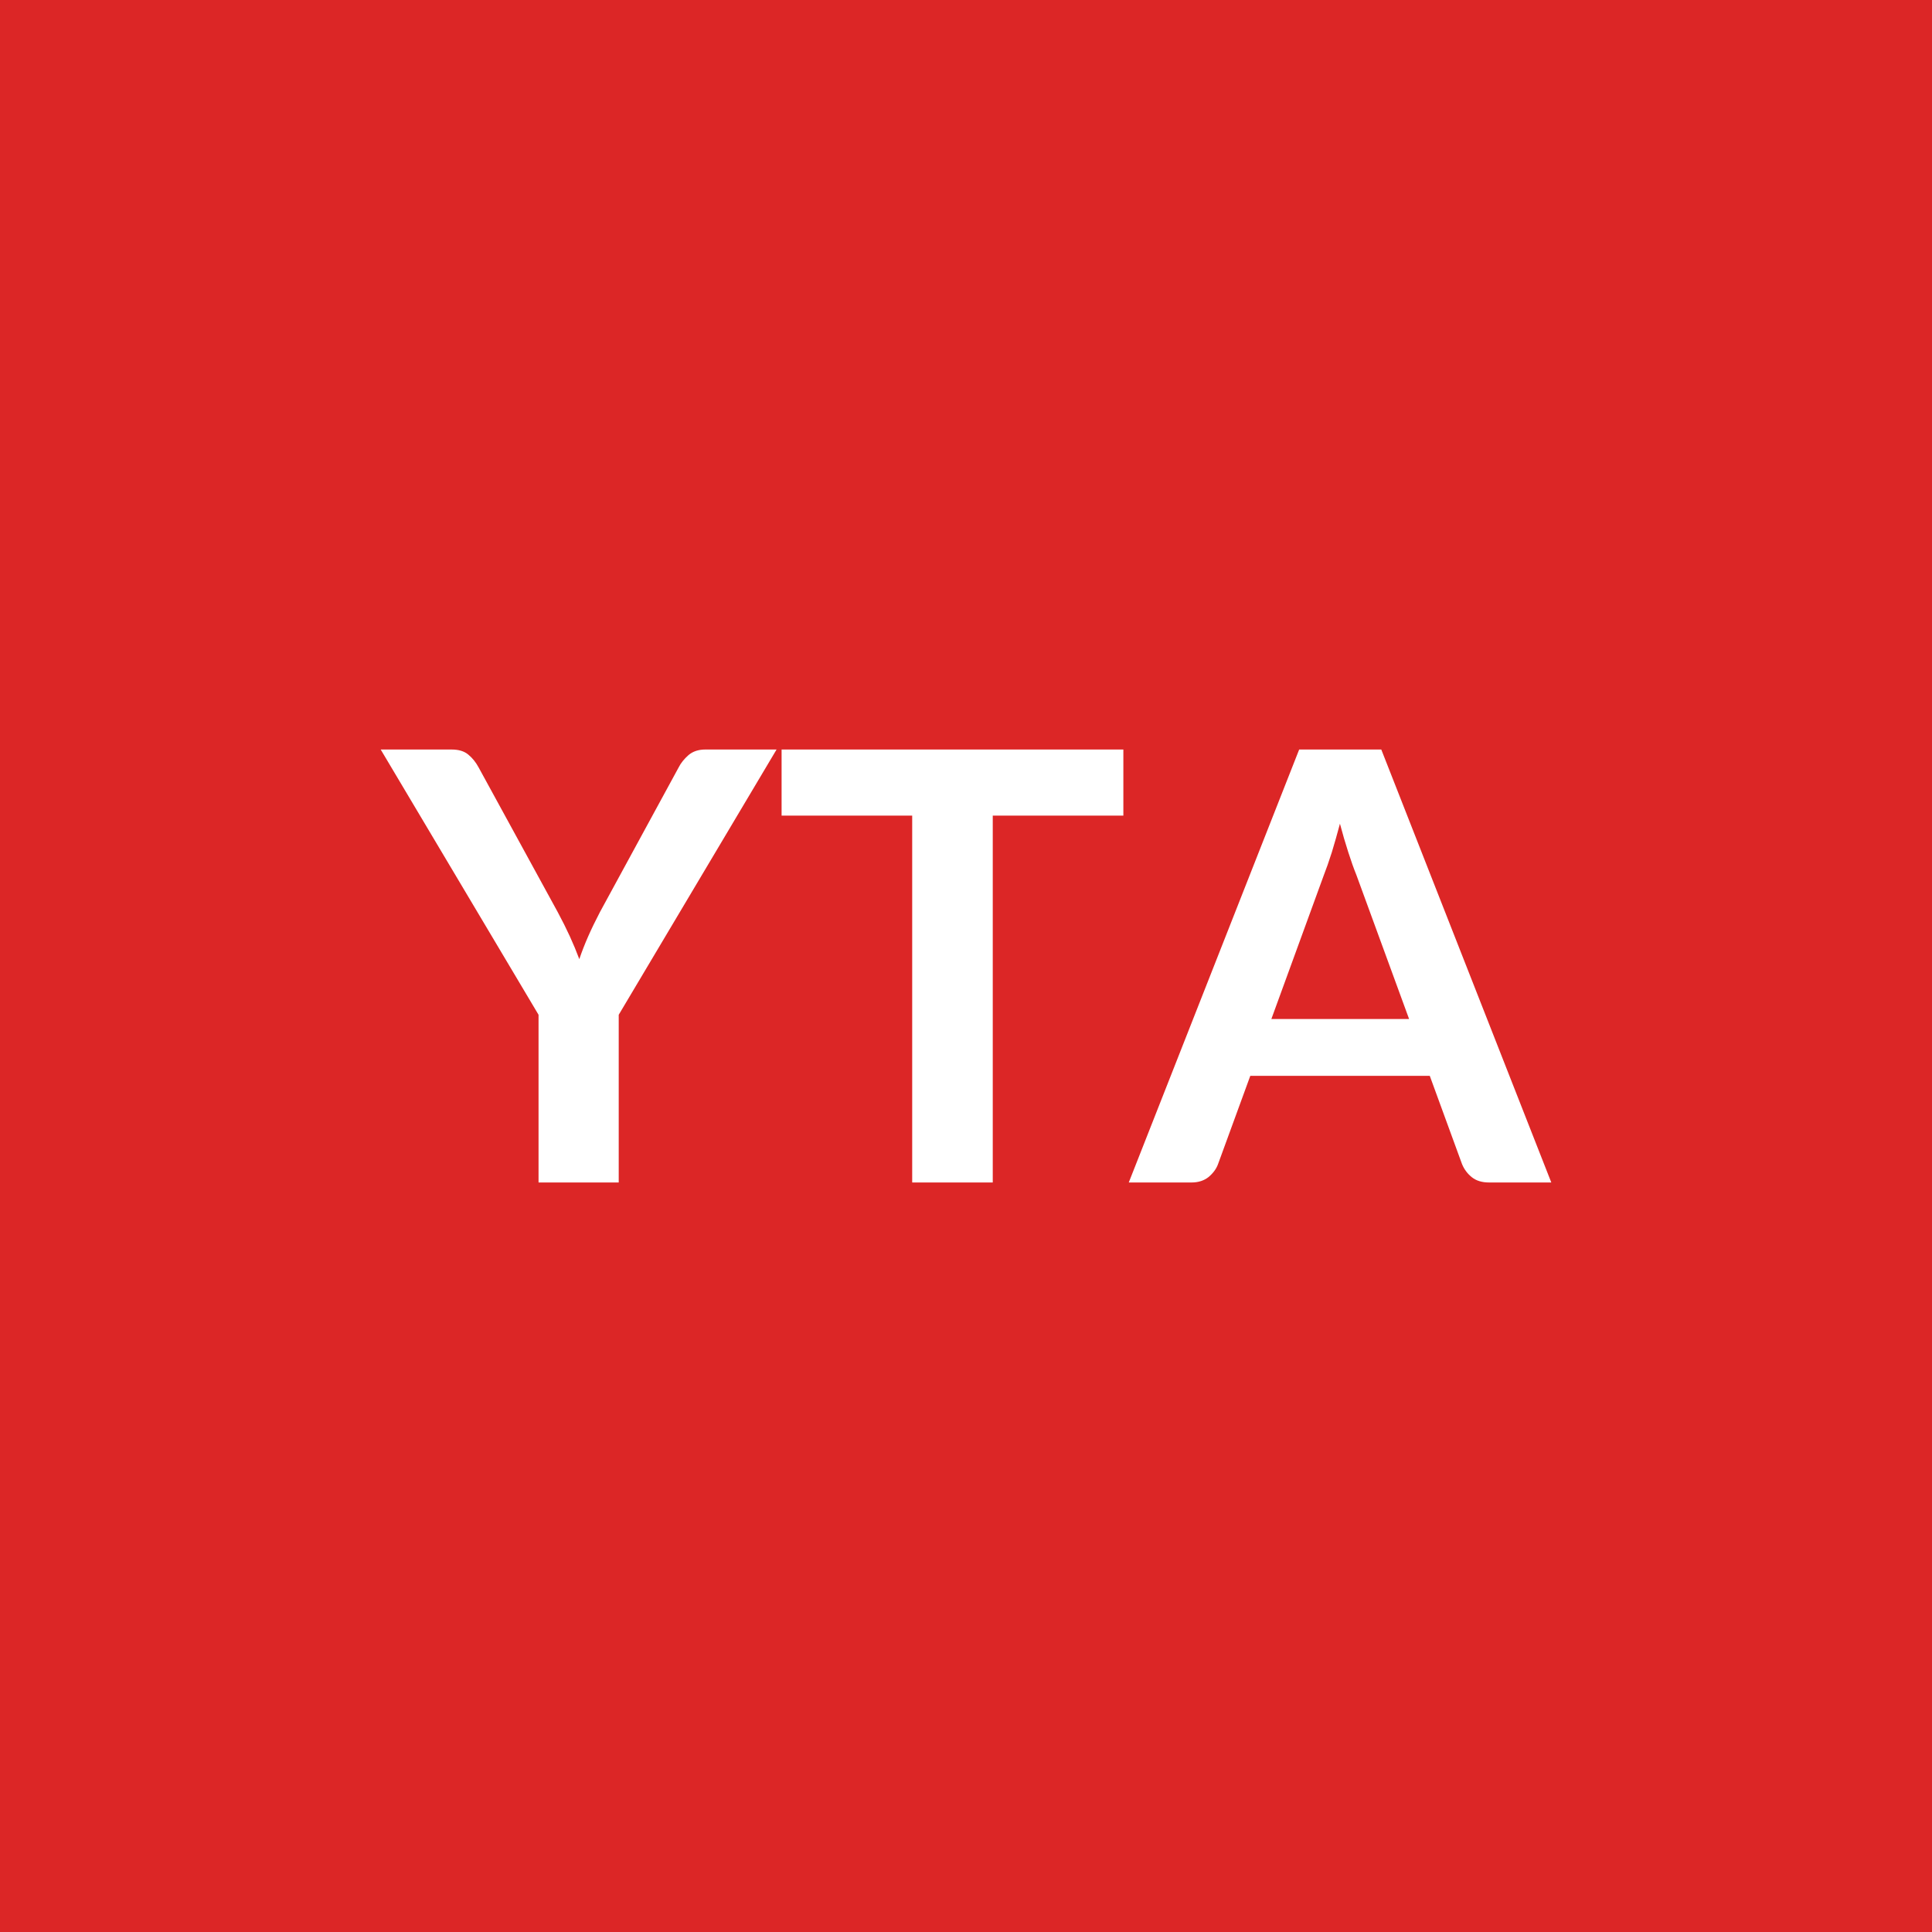
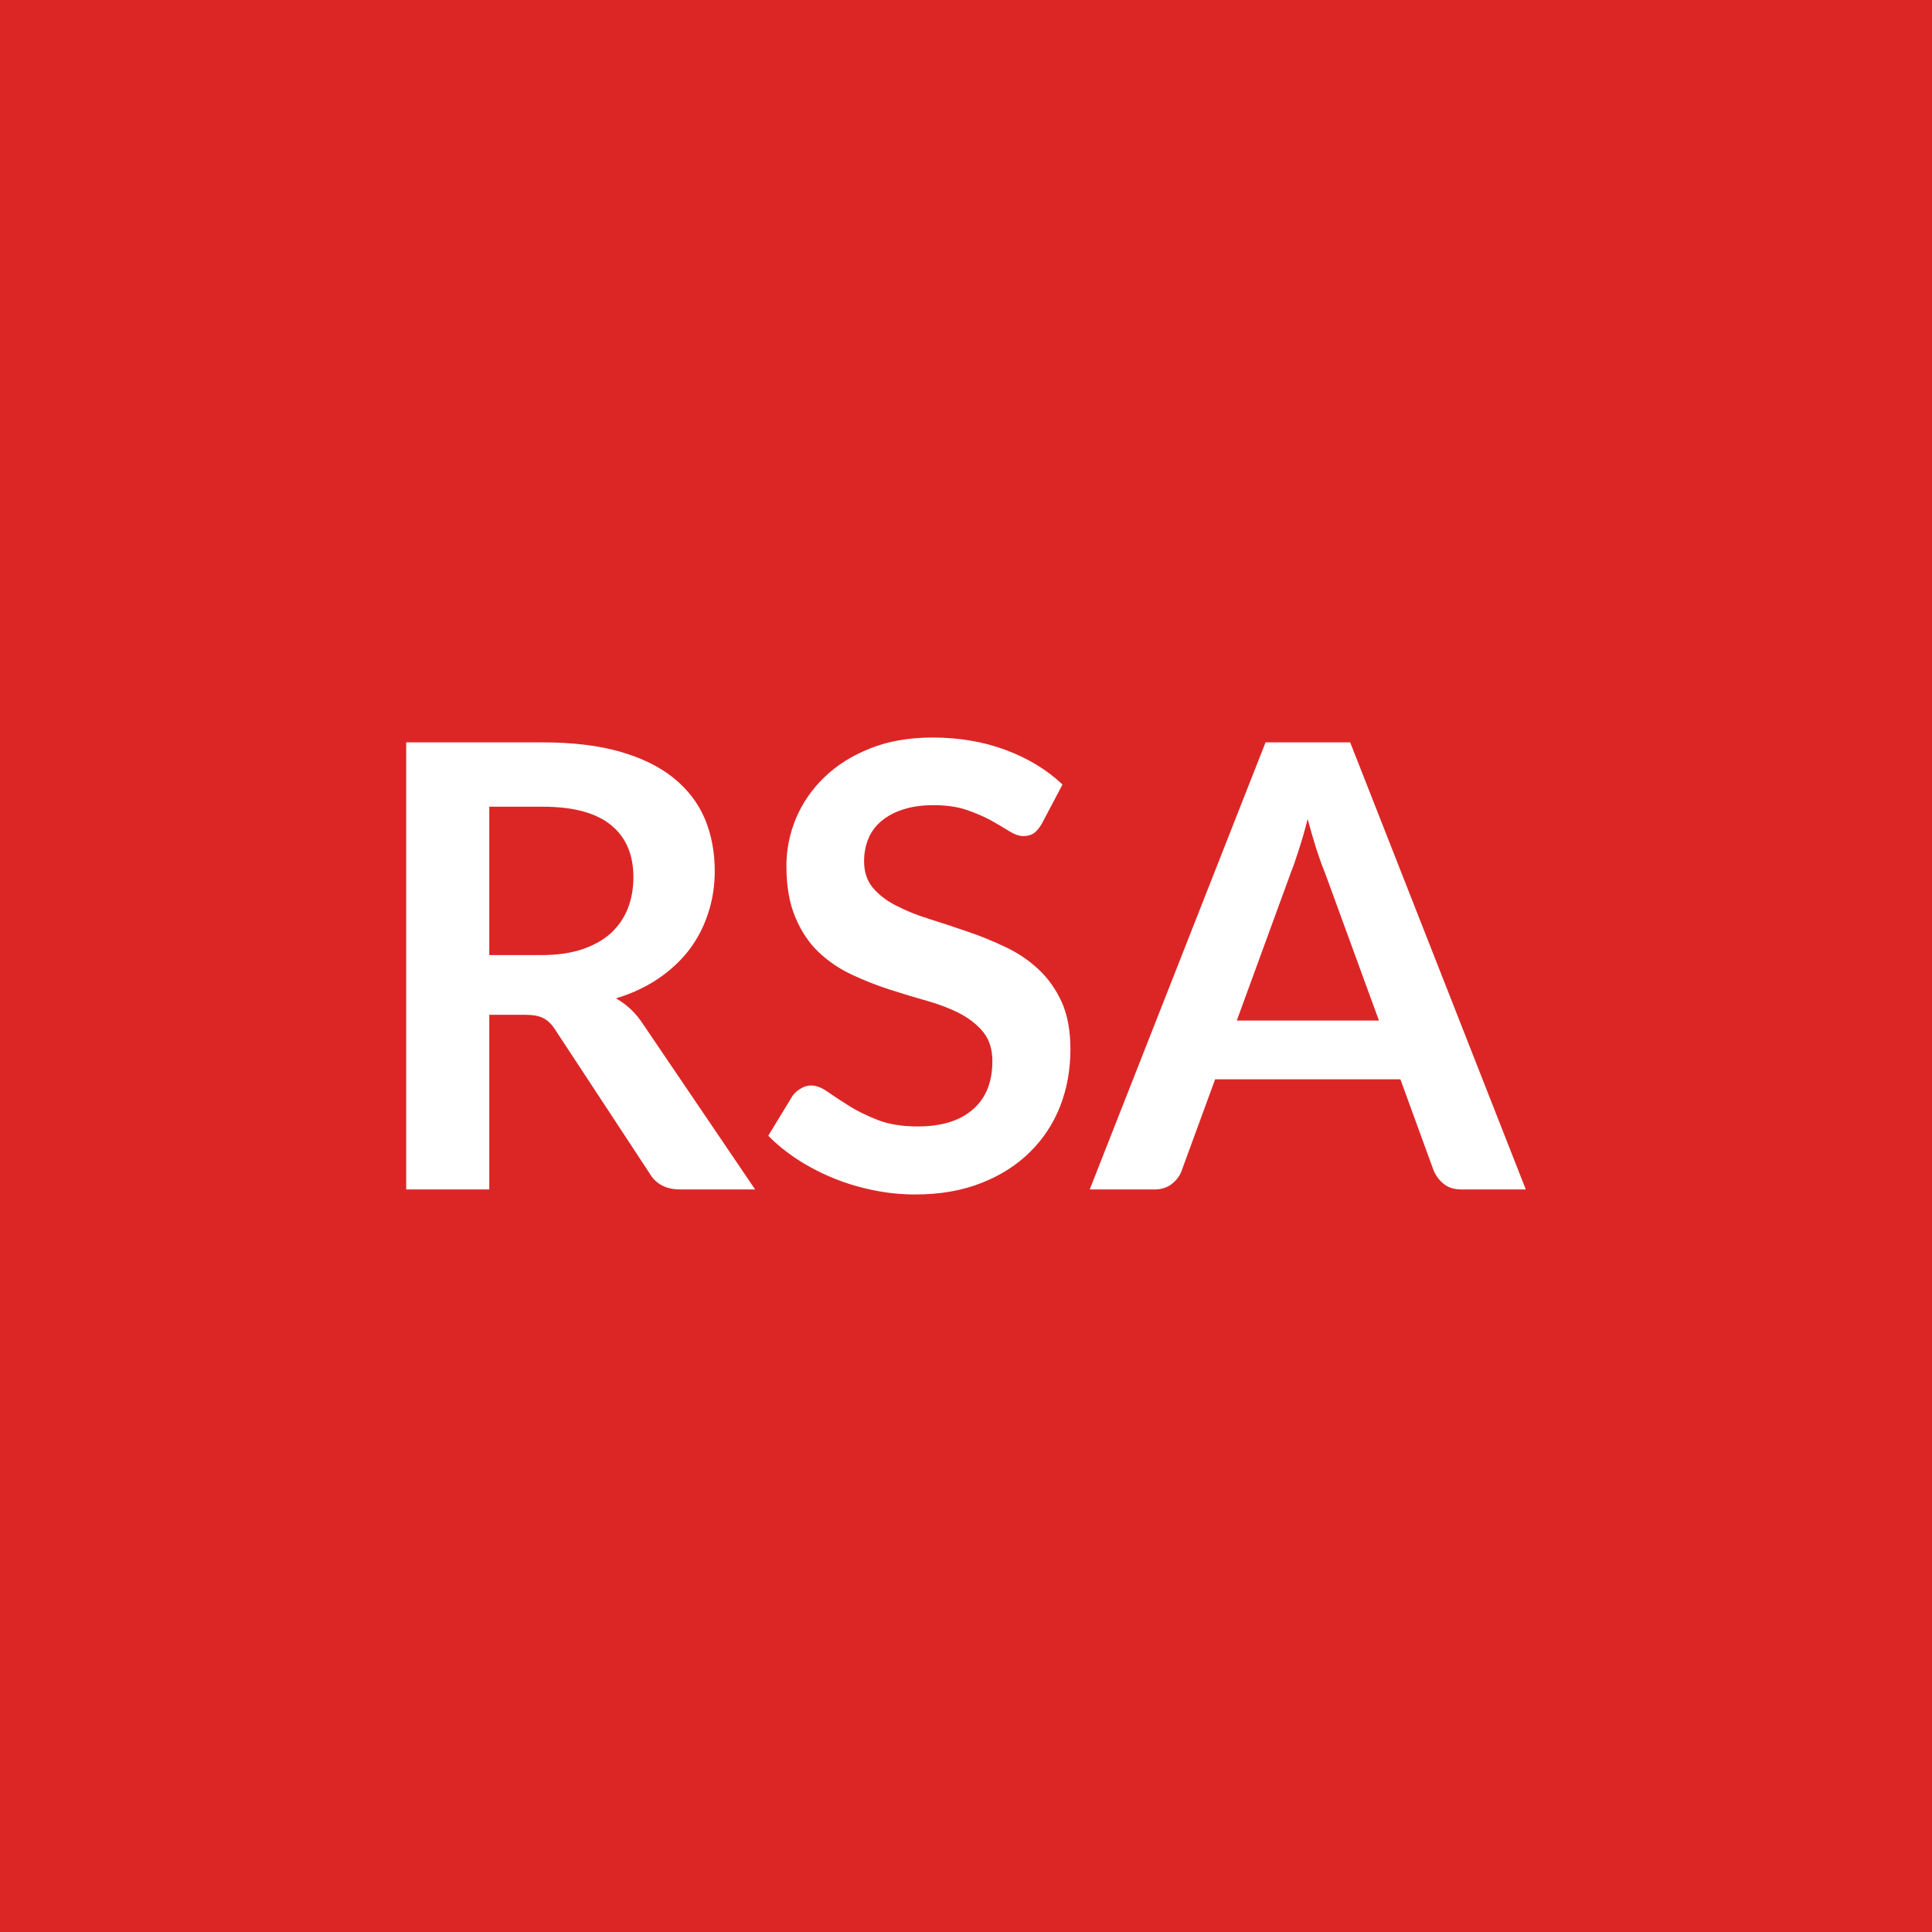
<svg xmlns="http://www.w3.org/2000/svg" width="100" height="100" viewBox="0 0 100 100">
  <rect width="100%" height="100%" fill="#dc2626" />
-   <path fill="#ffffff" d="m40.195 38.795-8.17 13.73v8.68h-4.15v-8.68l-8.17-13.73h3.67q.55 0 .86.26.32.26.54.67l4.09 7.48q.36.67.63 1.26t.49 1.18q.2-.59.46-1.18t.61-1.26l4.07-7.48q.17-.34.51-.64.34-.29.87-.29zm17.95 0v3.42h-6.76v18.99h-4.17v-18.99h-6.76v-3.42zm7.66 13.95h7.13l-2.73-7.46q-.2-.49-.42-1.18-.22-.68-.43-1.47-.21.79-.42 1.48-.22.69-.42 1.2zm5.69-13.95 8.8 22.41h-3.22q-.55 0-.89-.27t-.51-.68l-1.67-4.57h-9.29l-1.67 4.57q-.13.36-.48.66-.36.29-.89.29h-3.25l8.82-22.41z" />
+   <path fill="#ffffff" d="M25.325 49.435h2.69q1.22 0 2.12-.3.91-.31 1.49-.84.58-.54.87-1.27.29-.74.29-1.62 0-1.76-1.16-2.7-1.16-.95-3.54-.95h-2.76zm7.97 3.59 5.79 8.54h-3.88q-1.11 0-1.6-.86l-4.87-7.41q-.27-.42-.6-.59-.33-.18-.97-.18h-1.84v9.04h-4.3v-23.14h7.06q2.35 0 4.04.49 1.68.49 2.76 1.37t1.6 2.1q.51 1.23.51 2.7 0 1.17-.35 2.21-.34 1.04-.99 1.89-.65.84-1.6 1.48t-2.17 1.01q.42.24.77.57t.64.78m21.7-12.42-1.07 2.03q-.2.34-.41.49-.22.15-.54.15-.33 0-.73-.25-.39-.24-.93-.55-.55-.3-1.27-.55-.73-.25-1.72-.25-.9 0-1.57.22-.67.21-1.13.6-.46.38-.68.92-.22.53-.22 1.17 0 .82.45 1.36.46.55 1.21.93.75.39 1.71.69t1.97.65q1.01.34 1.97.8.96.45 1.71 1.15t1.21 1.7q.45 1.01.45 2.45 0 1.57-.53 2.94-.54 1.37-1.57 2.38-1.03 1.02-2.52 1.6-1.49.59-3.41.59-1.1 0-2.17-.22-1.08-.22-2.06-.62t-1.85-.96q-.86-.56-1.53-1.24l1.26-2.07q.16-.22.42-.37.25-.16.54-.16.4 0 .86.33.47.33 1.11.73t1.49.73q.86.33 2.06.33 1.84 0 2.85-.88 1.01-.87 1.01-2.5 0-.91-.46-1.49-.46-.57-1.21-.97-.75-.39-1.71-.66t-1.95-.59-1.95-.77-1.72-1.17q-.75-.72-1.2-1.8-.46-1.08-.46-2.66 0-1.27.5-2.47.51-1.2 1.47-2.12.96-.93 2.37-1.49 1.4-.56 3.23-.56 2.05 0 3.77.64 1.73.64 2.95 1.79m9.02 12.22h7.36l-2.81-7.69q-.21-.51-.44-1.22-.22-.7-.44-1.52-.21.82-.44 1.53-.22.71-.43 1.24zm5.87-14.4 9.09 23.14h-3.33q-.56 0-.91-.28t-.53-.7l-1.72-4.72h-9.59l-1.73 4.72q-.12.37-.49.68-.37.3-.91.3h-3.36l9.1-23.14z" />
</svg>
